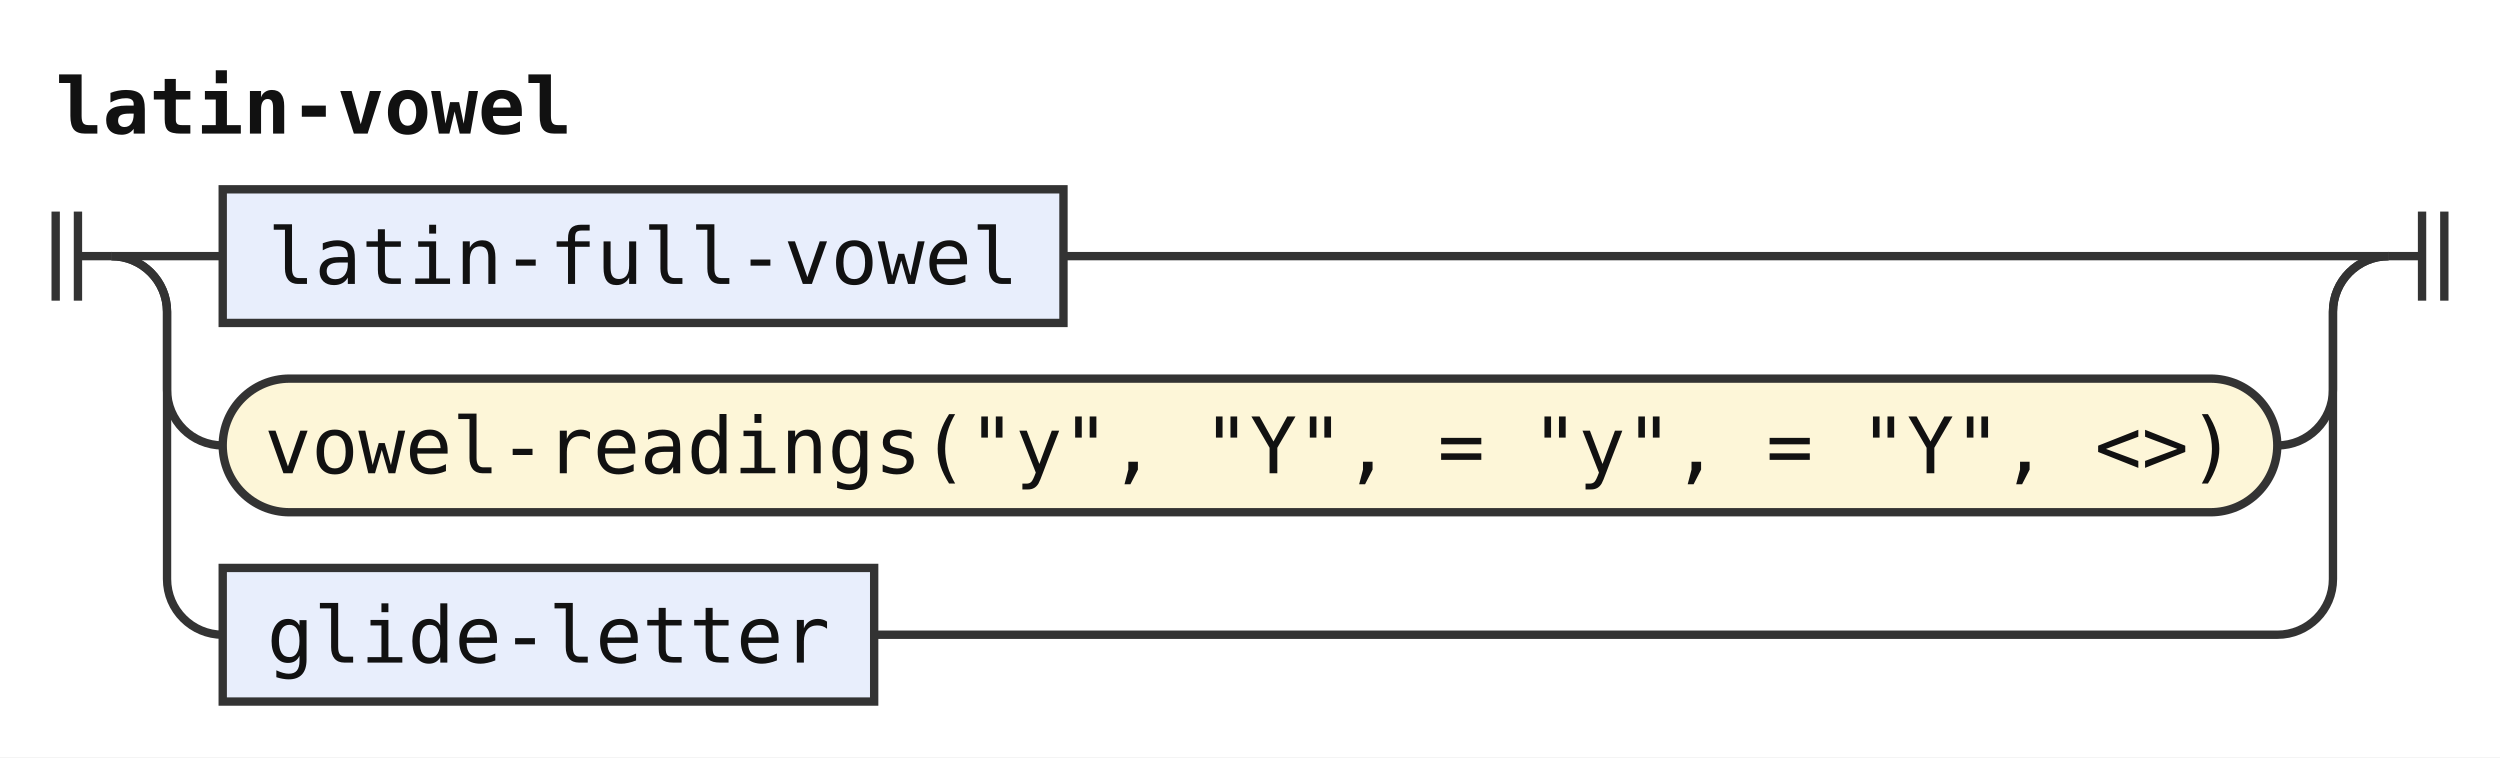
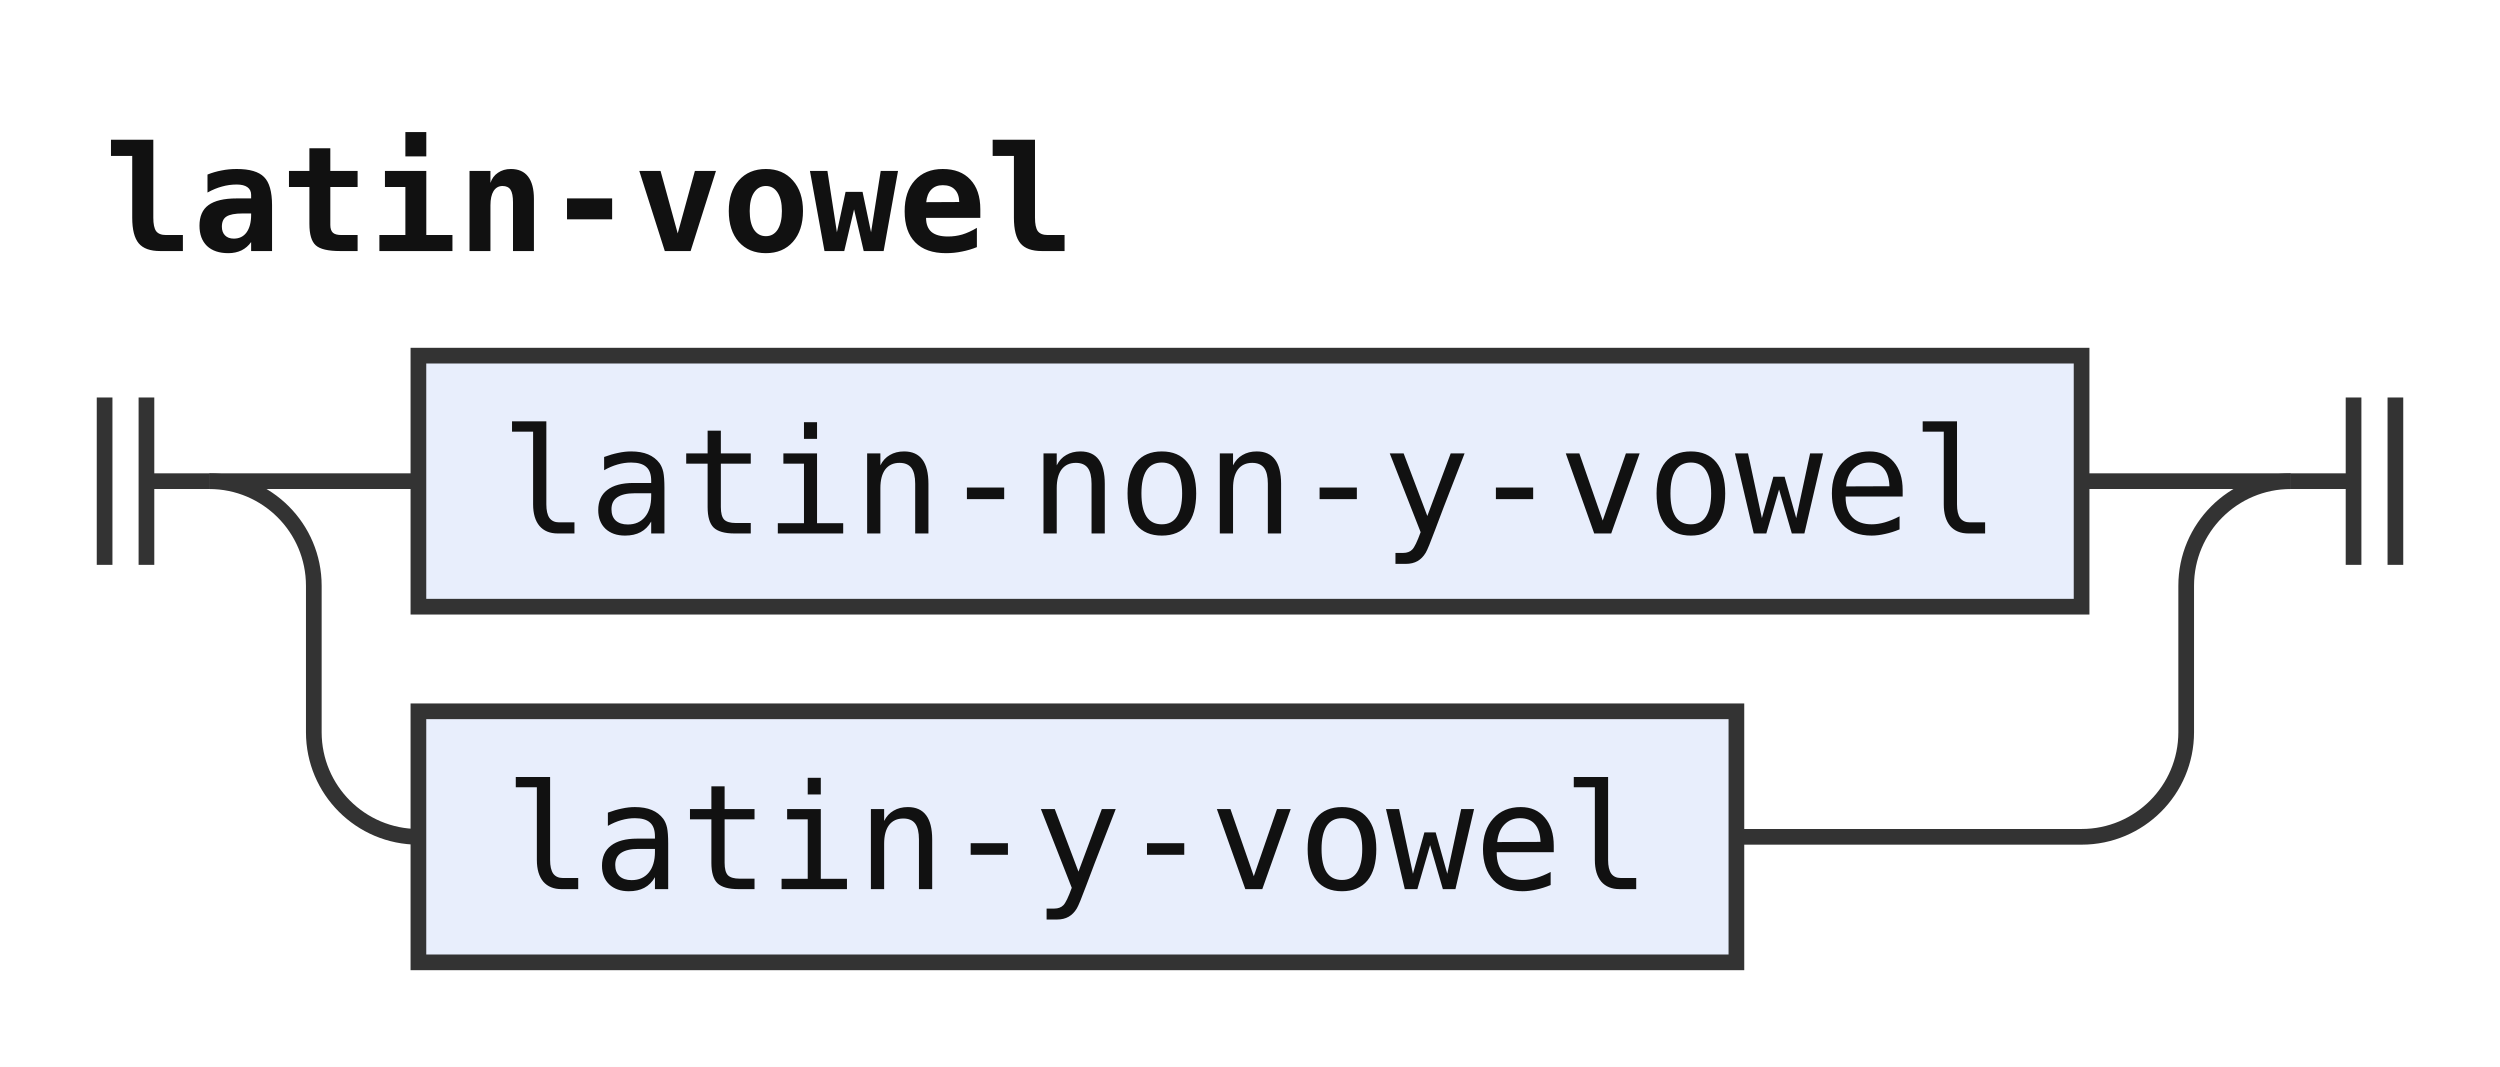
- <svg xmlns="http://www.w3.org/2000/svg" width="449" height="136" viewBox="0 0 449 136" role="img" aria-label="Railroad diagram of the rule latin-vowel">
+ <svg xmlns="http://www.w3.org/2000/svg" width="239" height="102" viewBox="0 0 239 102" role="img" aria-label="Railroad diagram of the rule latin-vowel">
  <style>path{fill:none;stroke:#333;stroke-width:1.5}.rule rect{fill:#e8eefc;stroke:#333;stroke-width:1.5}.terminal rect{fill:#fdf6d8;stroke:#333;stroke-width:1.5}text{font-family:ui-monospace,SFMono-Regular,Menlo,Consolas,"DejaVu Sans Mono","Liberation Mono",monospace;font-size:14px;fill:#111;text-anchor:middle}text.label{font-size:12px;font-style:italic;fill:#555;text-anchor:start}text.title{font-weight:bold;text-anchor:start}</style>
  <rect width="100%" height="100%" fill="#fff" />
  <text class="title" x="10" y="24" textLength="92.4" lengthAdjust="spacingAndGlyphs">latin-vowel</text>
  <path d="M10 38v16m4 -16v16M14 46h6" />
  <path d="M20 46h20" />
  <g class="rule">
-     <rect x="40" y="34" width="151" height="24" rx="0" />
-     <text x="115.5" y="51" textLength="134.4" lengthAdjust="spacingAndGlyphs">latin-full-vowel</text>
+     <rect x="40" y="34" width="159" height="24" rx="0" />
+     <text x="119.5" y="51" textLength="142.8" lengthAdjust="spacingAndGlyphs">latin-non-y-vowel</text>
  </g>
-   <path d="M191 46H429" />
+   <path d="M199 46H219" />
  <path d="M20 46a10 10 0 0 1 10 10V70a10 10 0 0 0 10 10" />
-   <g class="terminal">
-     <rect x="40" y="68" width="369" height="24" rx="12" />
-     <text x="224.5" y="85" textLength="352.8" lengthAdjust="spacingAndGlyphs">vowel-readings("y", "Y", = "y", = "Y", &lt;&gt;)</text>
+   <g class="rule">
+     <rect x="40" y="68" width="126" height="24" rx="0" />
+     <text x="103" y="85" textLength="109.2" lengthAdjust="spacingAndGlyphs">latin-y-vowel</text>
  </g>
-   <path d="M409 80H409a10 10 0 0 0 10 -10V56a10 10 0 0 1 10 -10" />
-   <path d="M20 46a10 10 0 0 1 10 10V104a10 10 0 0 0 10 10" />
-   <g class="rule">
-     <rect x="40" y="102" width="117" height="24" rx="0" />
-     <text x="98.5" y="119" textLength="100.8" lengthAdjust="spacingAndGlyphs">glide-letter</text>
-   </g>
-   <path d="M157 114H409a10 10 0 0 0 10 -10V56a10 10 0 0 1 10 -10" />
-   <path d="M429 46h6m0 -8v16m4 -16v16" />
+   <path d="M166 80H199a10 10 0 0 0 10 -10V56a10 10 0 0 1 10 -10" />
+   <path d="M219 46h6m0 -8v16m4 -16v16" />
</svg>
